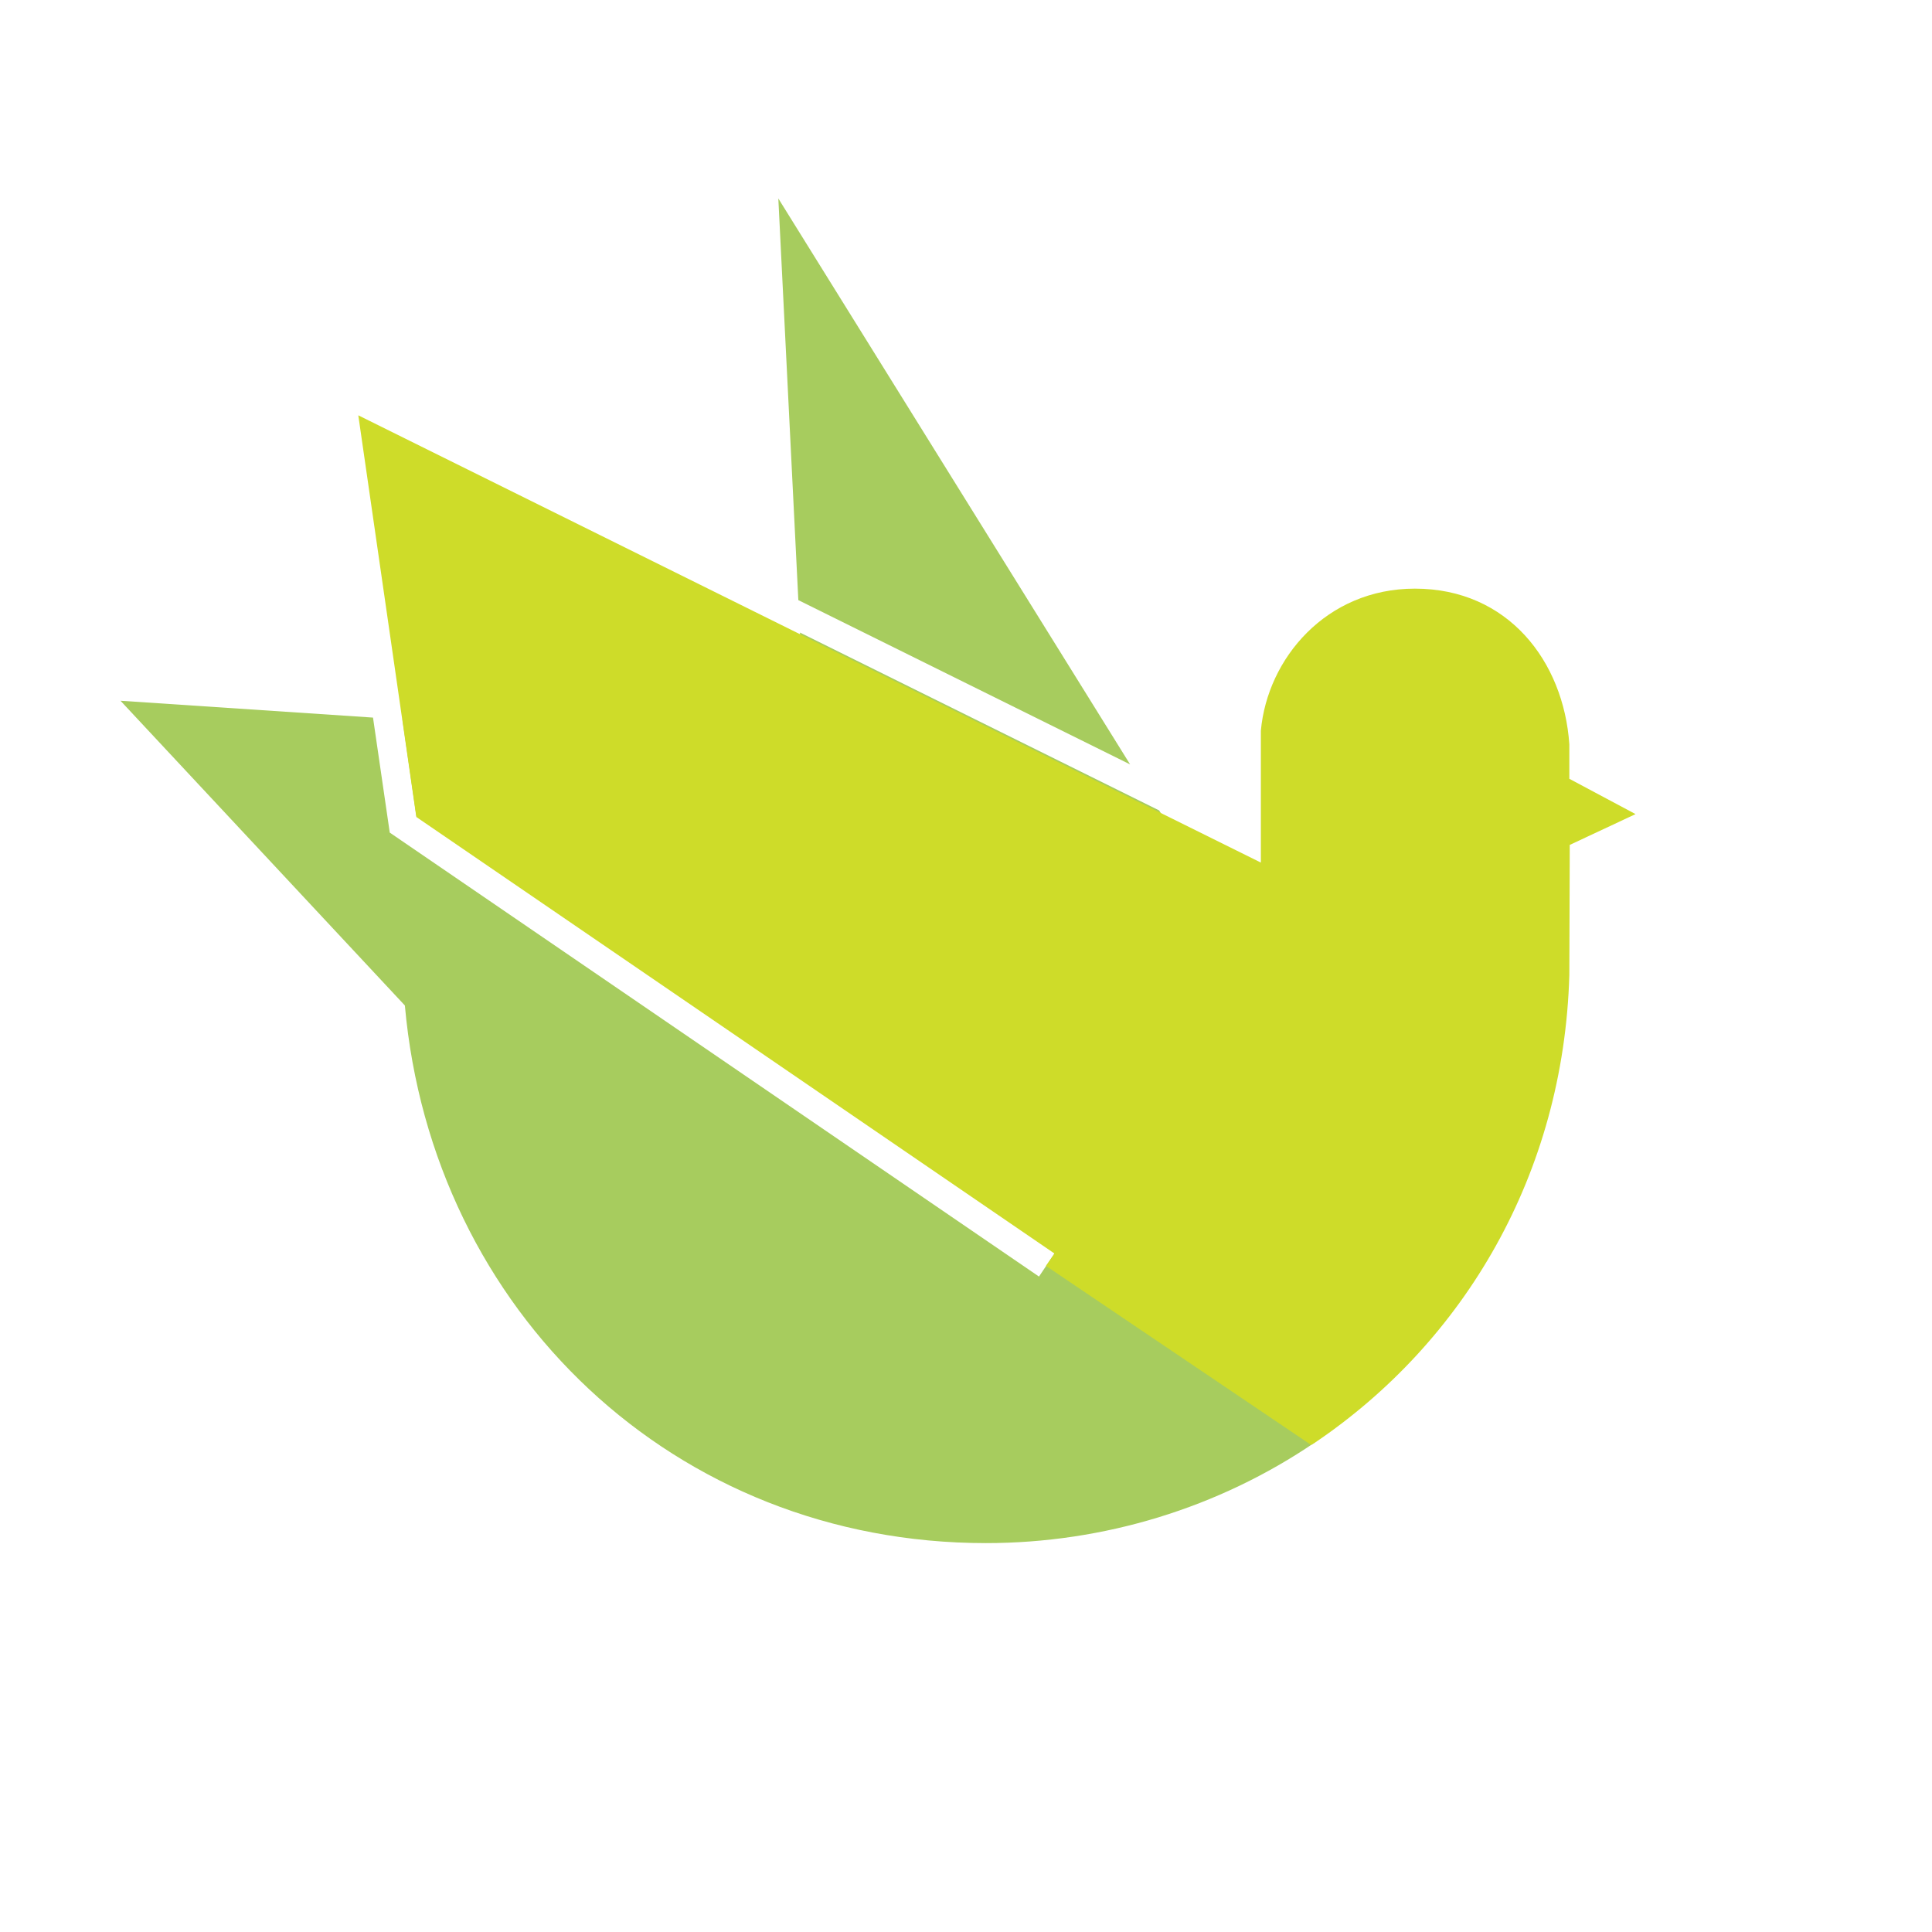
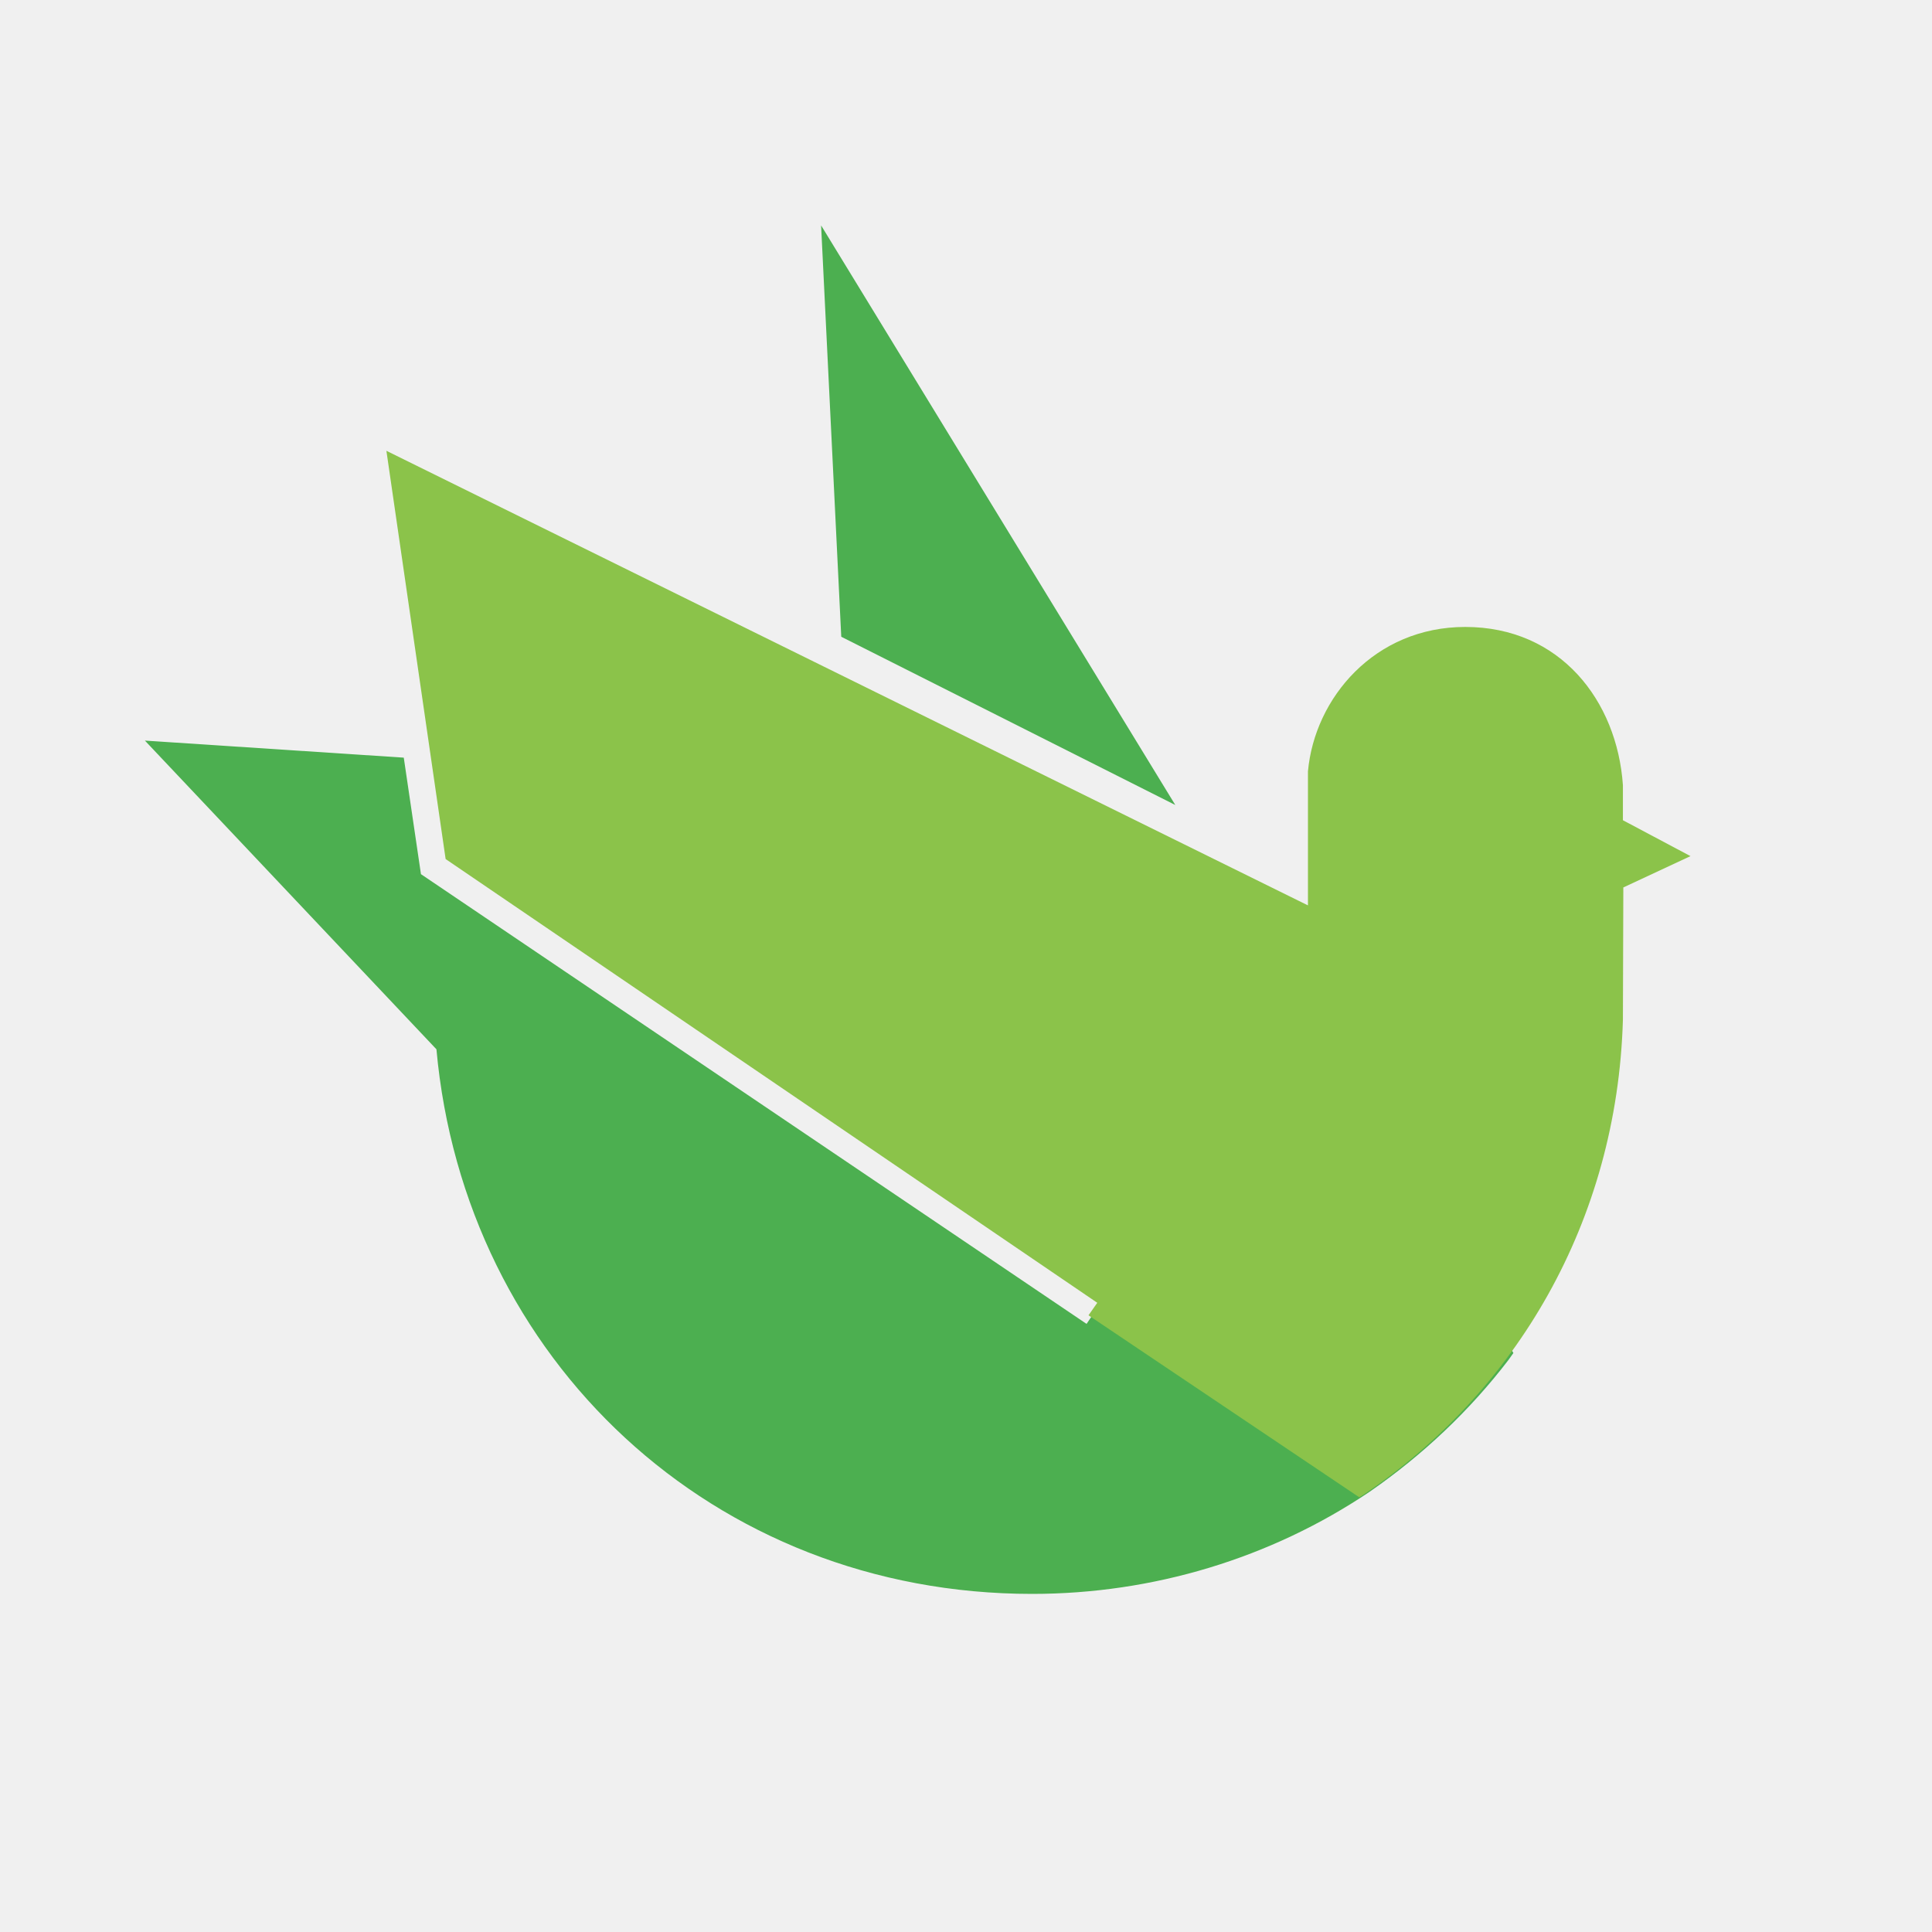
<svg xmlns="http://www.w3.org/2000/svg" width="120px" height="120px" viewBox="0 0 120 120" version="1.1">
  <defs />
-   <g id="Page-1" stroke="none" stroke-width="1" fill="none" fill-rule="evenodd">
+   <g id="-Launcher" stroke="none" stroke-width="1" fill="none" fill-rule="evenodd">
    <g id="paik_launcher">
-       <g id="Icon-Edge-2-+-paik">
-         <rect id="Rectangle-7" fill="#FFFFFF" x="0" y="0" width="120" height="120" />
-         <g id="paik" transform="translate(7.28125, 12.25)">
-           <g id="Group">
-             <g id="Shape" fill="#A7CC5E">
-               <path d="M41.062,0.077 L42.305,25.025 L62.912,35.229 L41.062,0.077 Z" />
-               <path d="M82.808,69.259 C82.91,69.106 83.012,68.978 83.113,68.825 L69.282,45.433 L64.714,38.086 L42.407,27.04 L42.762,34.106 L17.714,32.423 L18.577,38.418 L58.243,65.56 L57.253,67.04 L16.927,39.464 L15.887,32.321 L0.203,31.275 L17.866,50.203 C19.566,69.208 34.616,83.595 53.954,83.595 C61.288,83.595 68.419,81.402 74.383,77.345 L74.358,77.294 C77.631,75.075 80.474,72.346 82.808,69.259 L82.808,69.259 Z" />
-             </g>
-             <path d="M90.193,36.122 L90.193,33.979 C89.838,28.826 86.387,24.311 80.601,24.311 C75.094,24.311 71.439,28.647 71.033,33.137 L71.033,41.326 L14.973,13.546 L18.577,38.494 L58.217,65.611 L57.684,66.376 L74.155,77.499 L74.408,77.345 C83.671,71.07 89.838,60.662 90.193,48.315 L90.219,40.229 L94.305,38.316 L90.193,36.122 L90.193,36.122 Z" id="Shape" fill="#CEDC29" />
-           </g>
-         </g>
-       </g>
+       <path d="M51,14 L52.252,39.55 L73,50 L51,14 Z" id="Shape" fill="#4CAF50" />
+       <path d="M94,84.038 L79.82,60.342 L75.137,53.996 L52.632,48.868 L26.952,47.163 L27.837,53.235 L68.503,80.73 L67.488,82.229 L26.146,54.295 L25.079,47.059 L9,46 L27.108,65.174 C28.852,84.426 44.28,99 64.106,99 C71.625,99 78.936,96.778 85.05,92.669 C88.38,90.369 91.294,87.604 93.688,84.477 C93.792,84.322 93.896,84.193 94,84.038 Z" id="Shape" fill="#4CAF50" />
+       <path d="M100.802,50.946 L100.802,48.768 C100.44,43.531 96.916,38.941 91.008,38.941 C85.385,38.941 81.654,43.349 81.239,47.912 L81.239,56.235 L24,28 L27.679,53.357 L68.154,80.918 L67.609,81.696 L84.426,93 L84.685,92.844 C94.143,86.466 100.44,75.888 100.802,63.339 L100.828,55.12 L105,53.176 L100.802,50.946 L100.802,50.946 Z" id="Shape" fill="#8BC34A" />
    </g>
  </g>
</svg>
